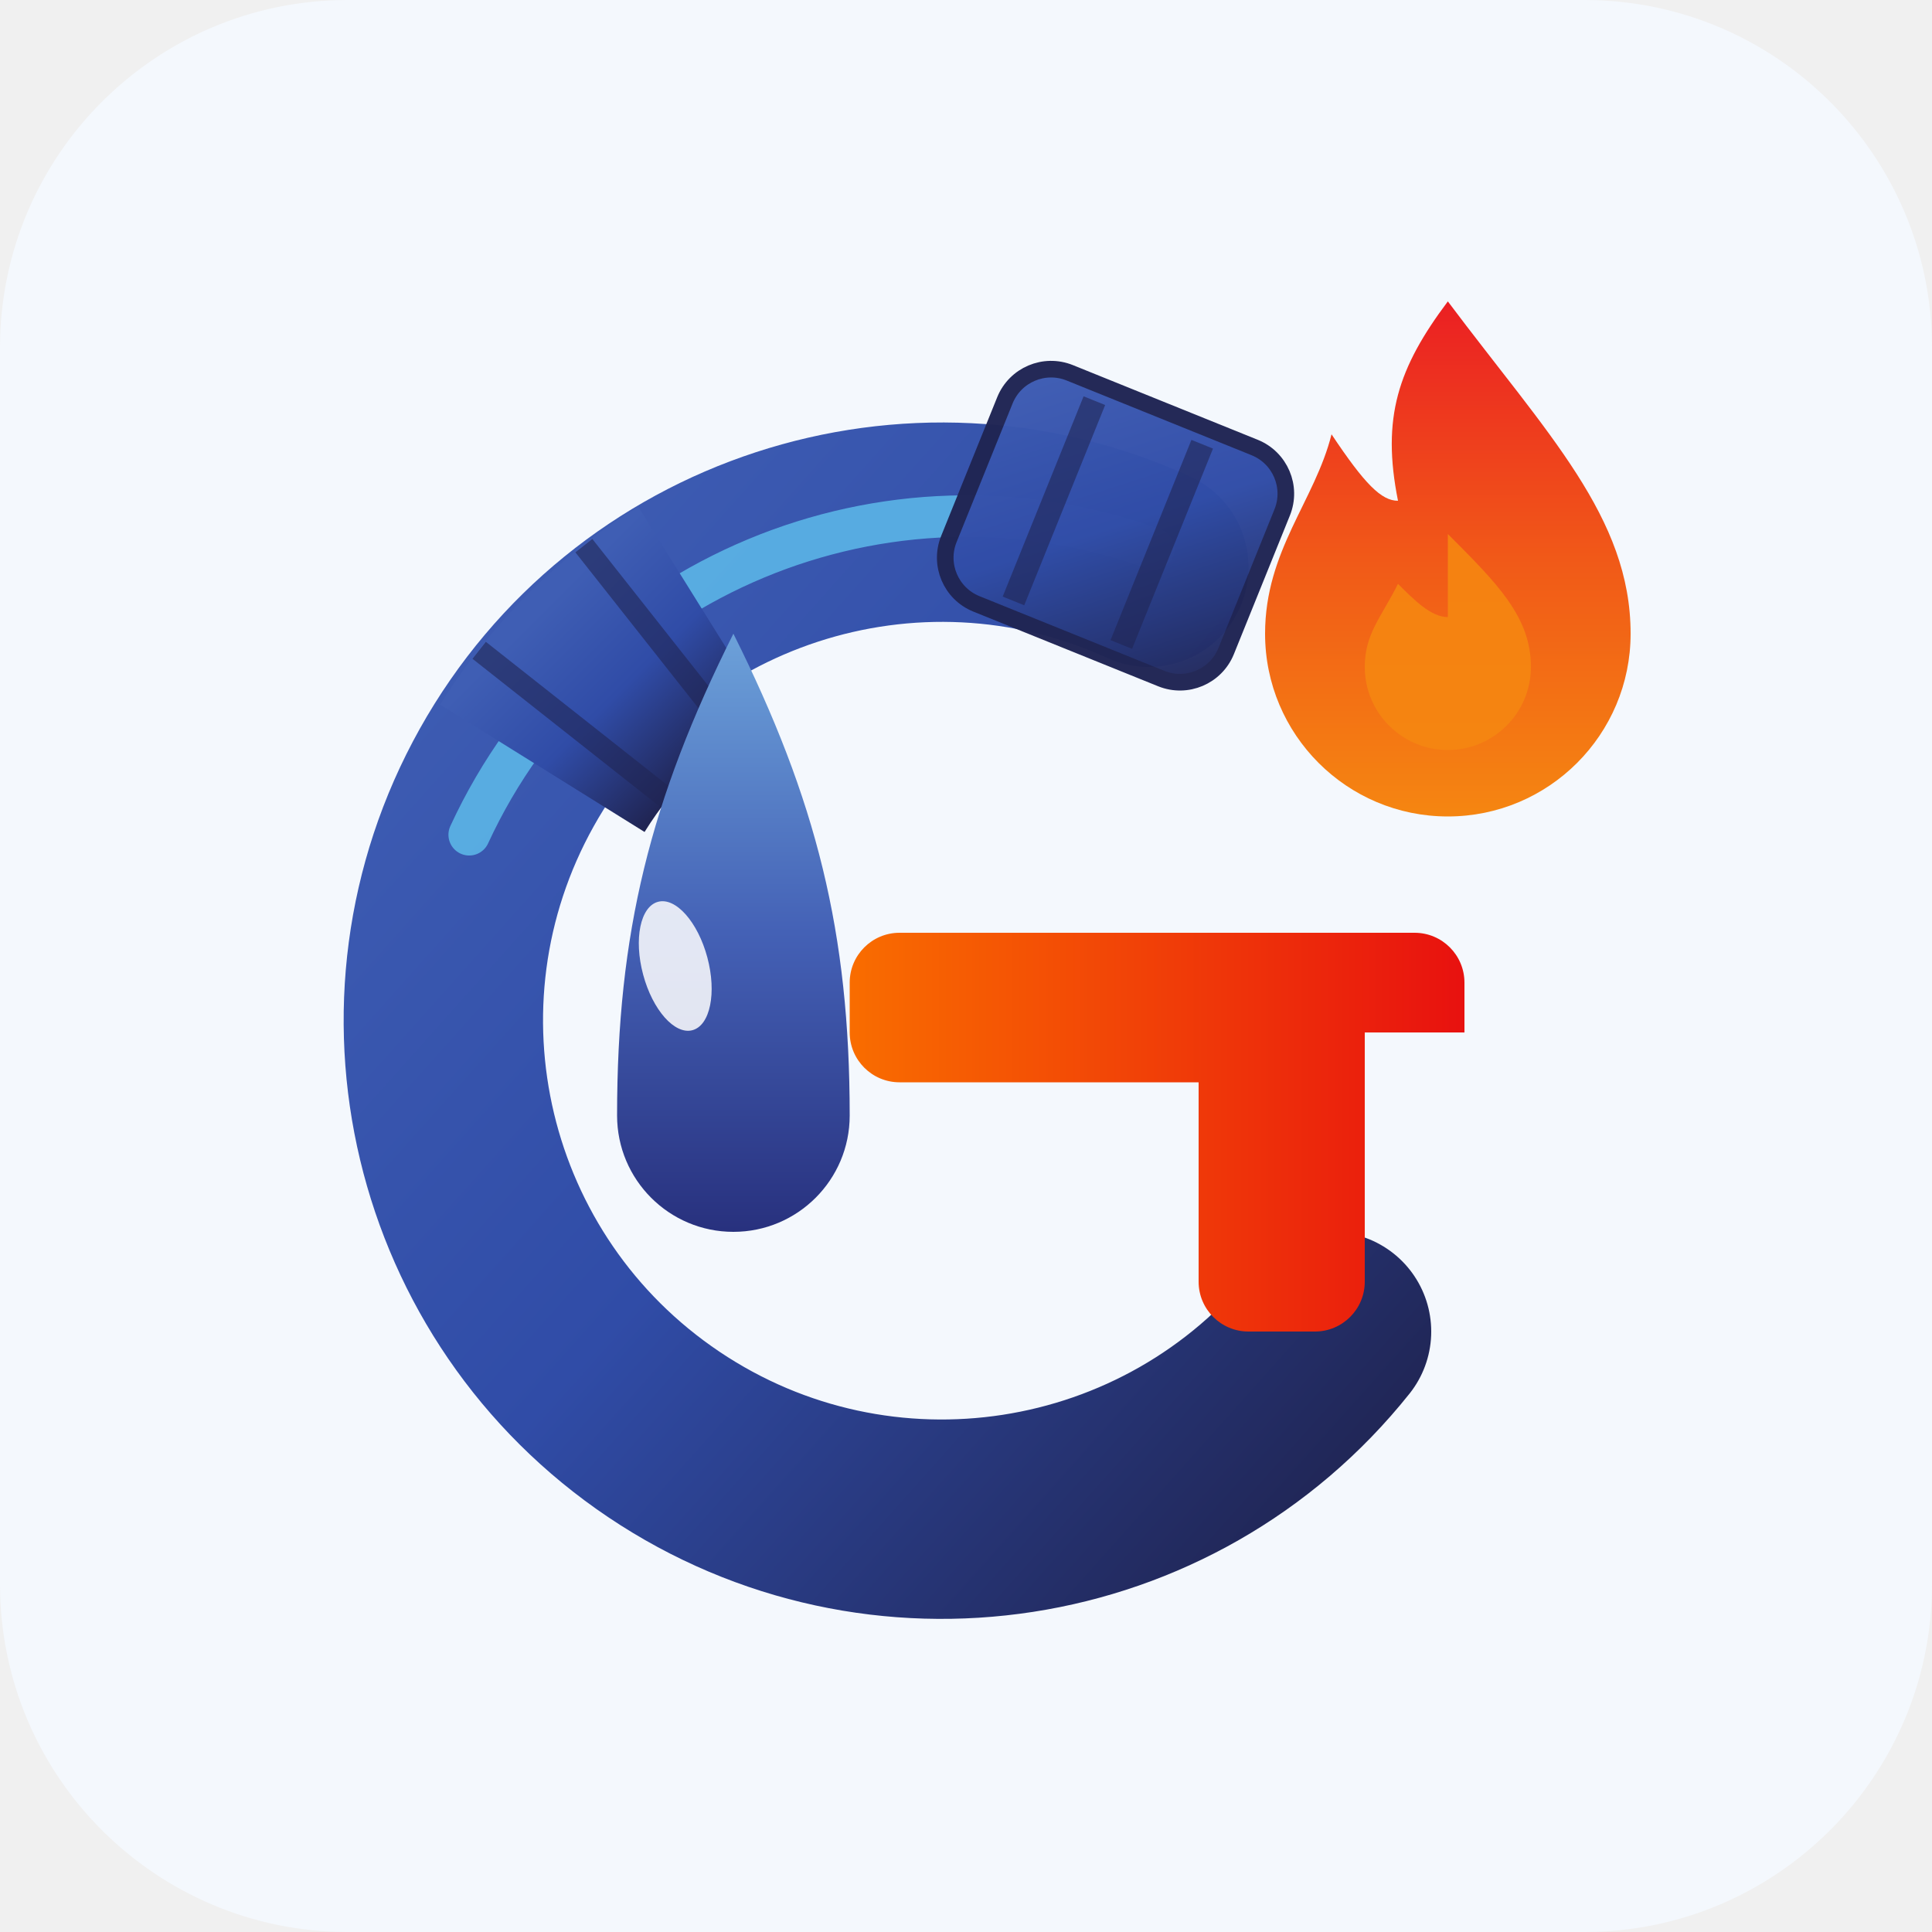
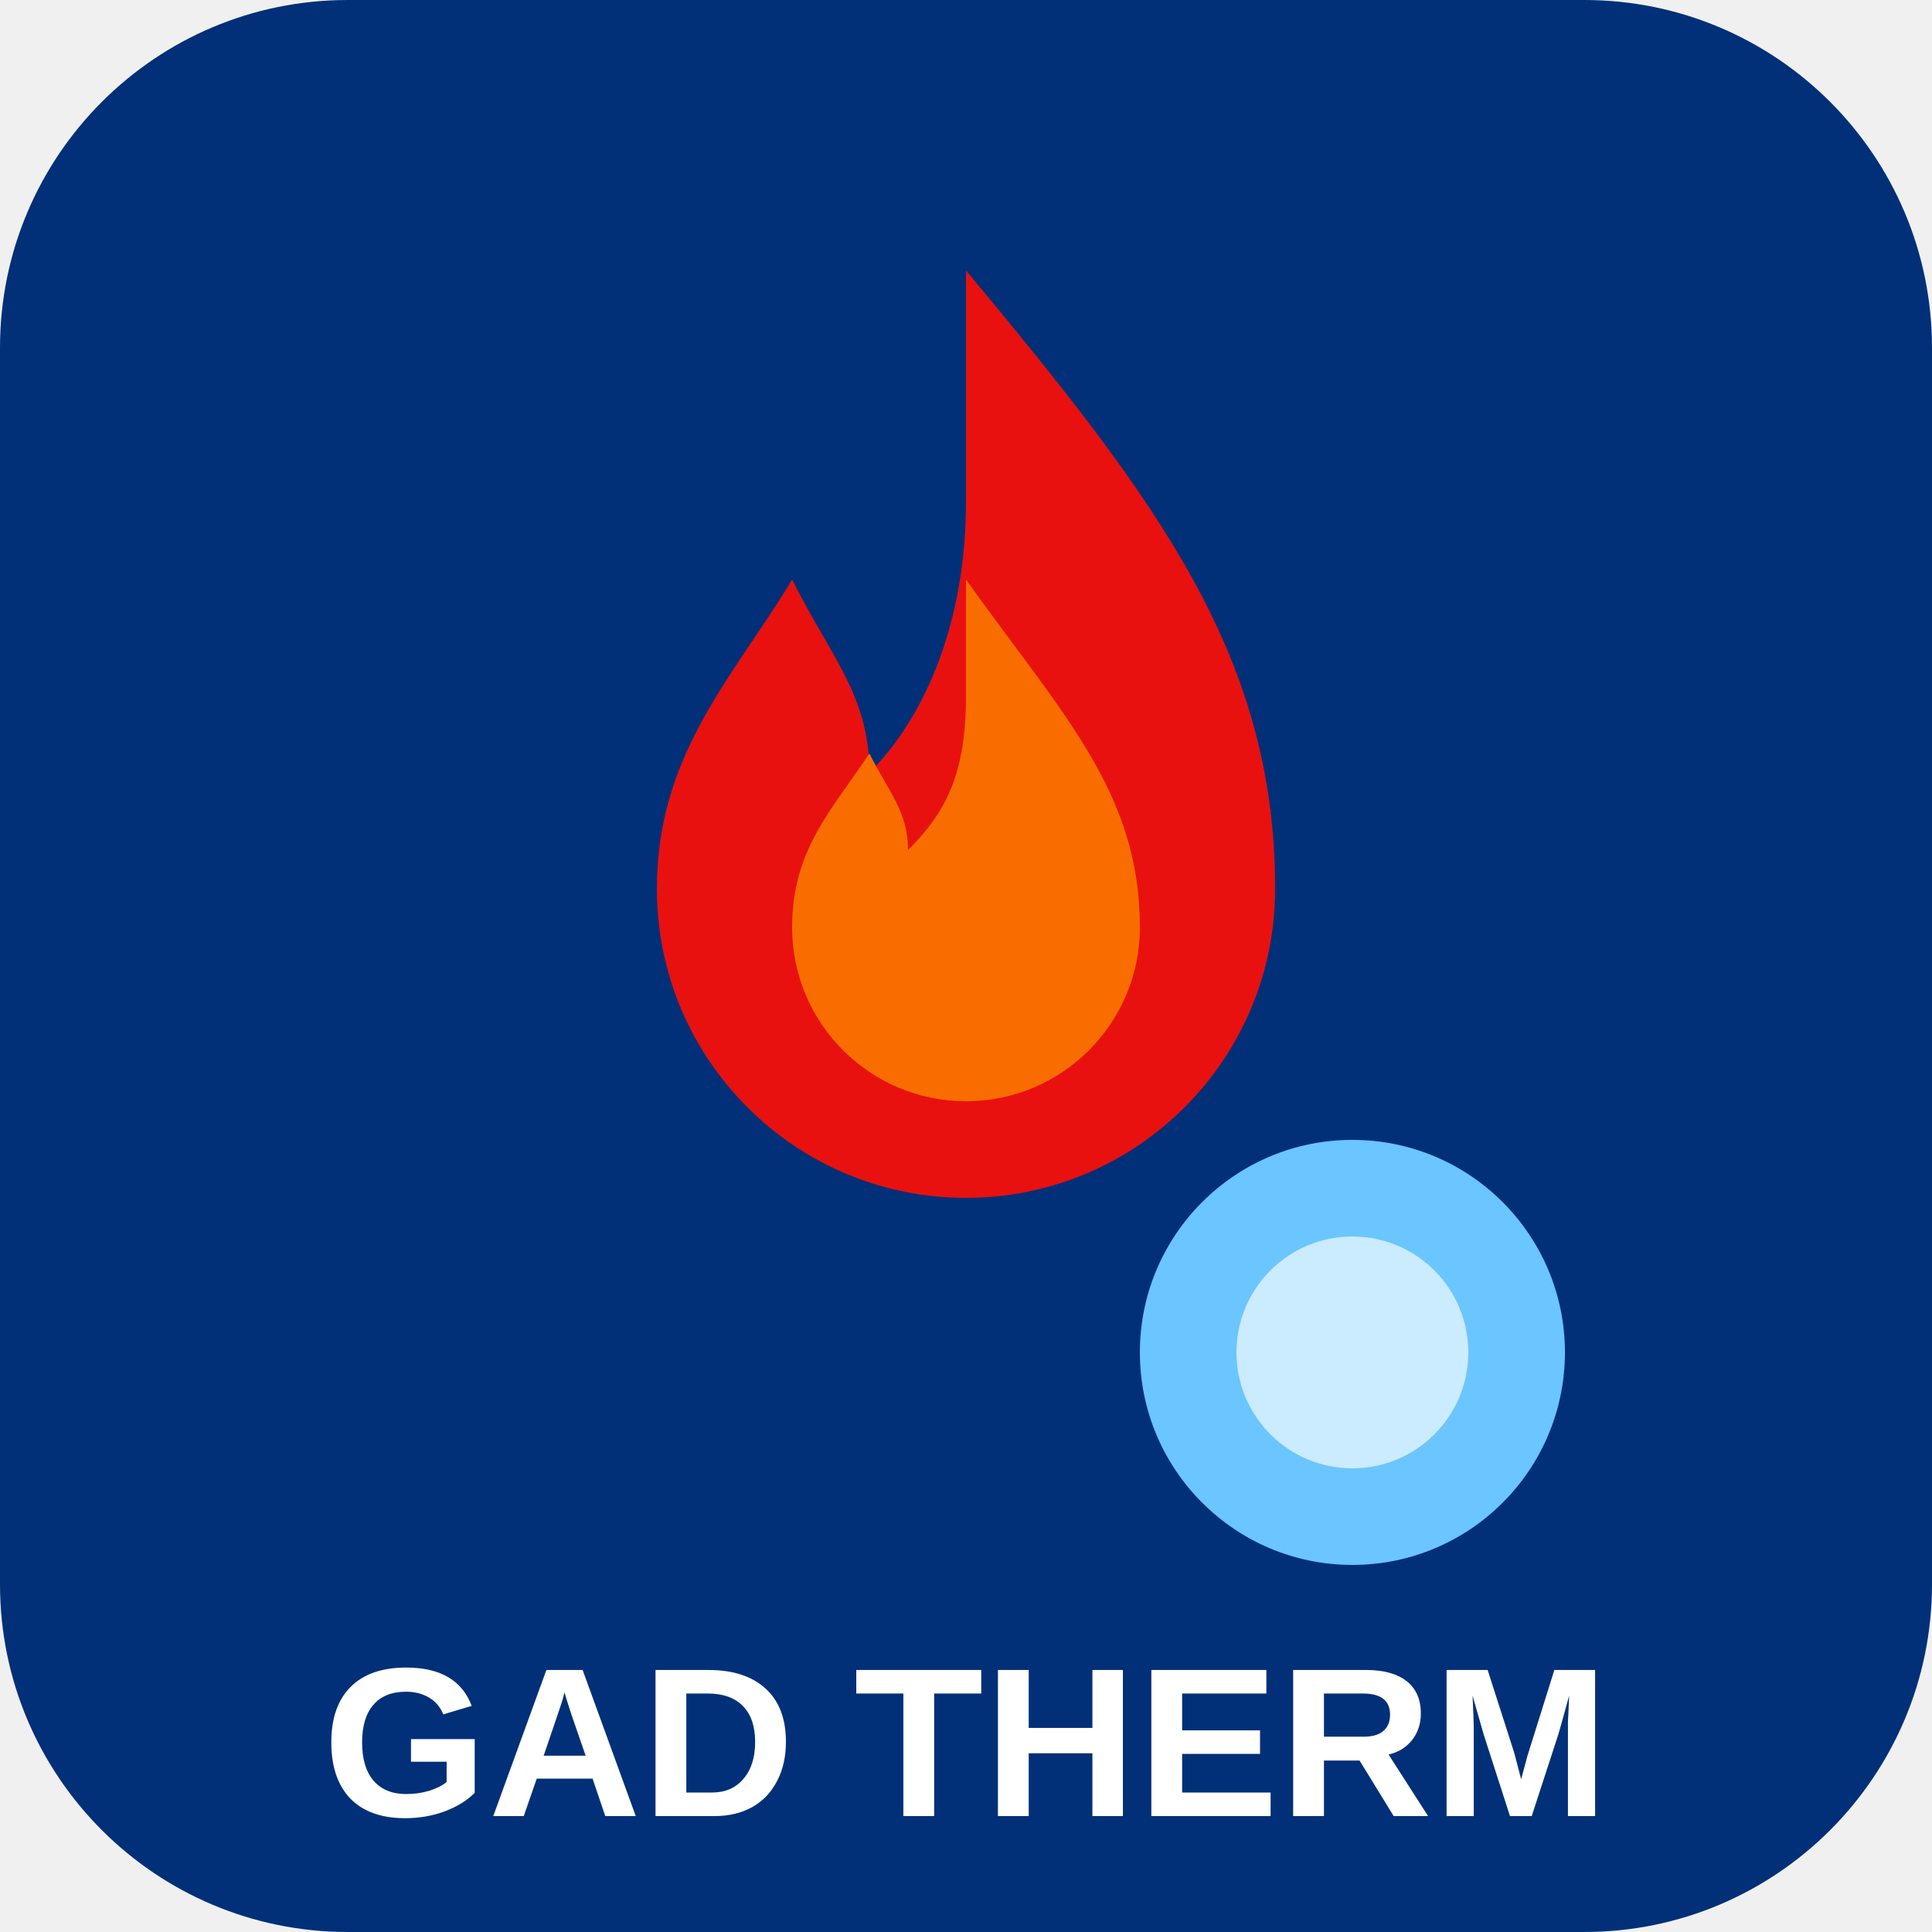
<svg xmlns="http://www.w3.org/2000/svg" width="512" height="512" viewBox="0 0 100 100">
-   <rect width="100" height="100" rx="18" fill="#F4F8FD" />
-   <g transform="translate(7 7) scale(0.86)">
-     <defs>
-       <linearGradient id="pipeGrad" x1="0" y1="0" x2="1" y2="1">
-         <stop offset="0" stop-color="#3F5EB4" />
-         <stop offset="0.5" stop-color="#304CA7" />
-         <stop offset="1" stop-color="#202554" />
-       </linearGradient>
-       <linearGradient id="barGrad" x1="0" y1="0" x2="1" y2="0">
-         <stop offset="0" stop-color="#F96D00" />
-         <stop offset="1" stop-color="#E8110F" />
-       </linearGradient>
-       <linearGradient id="flameGrad" x1="0" y1="1" x2="0" y2="0">
-         <stop offset="0" stop-color="#F58611" />
-         <stop offset="0.5" stop-color="#F15918" />
-         <stop offset="1" stop-color="#EB1F23" />
-       </linearGradient>
-       <linearGradient id="dropGrad" x1="0" y1="0" x2="0" y2="1">
-         <stop offset="0" stop-color="#6CA1D9" />
-         <stop offset="0.5" stop-color="#4461B6" />
-         <stop offset="1" stop-color="#28317E" />
-       </linearGradient>
-     </defs>
-     <path d="M 61 26 A 30 30 0 1 0 72 72" fill="none" stroke="url(#pipeGrad)" stroke-width="12" stroke-linecap="round" />
-     <path d="M 20.1 42.1 A 33 33 0 0 1 61.3 24.9" fill="none" stroke="#5FC1EE" stroke-width="2.5" stroke-linecap="round" opacity="0.8" />
-     <g transform="rotate(22 59 23.5)">
-       <rect x="50" y="16" width="18" height="15" rx="3" fill="url(#pipeGrad)" stroke="#202554" stroke-width="1" opacity="0.98" />
-       <line x1="55" y1="17" x2="55" y2="30" stroke="#202554" stroke-width="1.4" opacity="0.6" />
-       <line x1="62" y1="17" x2="62" y2="30" stroke="#202554" stroke-width="1.4" opacity="0.6" />
-     </g>
-     <path d="M 34.1 28.5 A 30 30 0 0 0 24.5 38.1" fill="none" stroke="url(#pipeGrad)" stroke-width="14.5" stroke-linecap="butt" />
-     <line x1="20.7" y1="31" x2="32.1" y2="40" stroke="#202554" stroke-width="1.3" opacity="0.6" />
-     <line x1="27" y1="24.7" x2="36" y2="36.1" stroke="#202554" stroke-width="1.3" opacity="0.6" />
-     <path d="M 46 48 h 31 a 3 3 0 0 1 3 3 v 3 h -6 v 15 a 3 3 0 0 1 -3 3 h -4 a 3 3 0 0 1 -3 -3 v -12 h -18 a 3 3 0 0 1 -3 -3 v -3 a 3 3 0 0 1 3 -3 z" fill="url(#barGrad)" />
-     <g transform="translate(-2 4)">
-       <path d="M 81 6 C 87 14 92 19 92 26 a 11 11 0 1 1 -22 0 c 0 -5 3 -8 4 -12 c 2 3 3 4 4 4 c -1 -5 0 -8 3 -12 z" fill="url(#flameGrad)" />
-       <path d="M 81 20 c 3 3 5 5 5 8 a 5 5 0 1 1 -10 0 c 0 -2 1 -3 2 -5 c 1 1 2 2 3 2 c 0 -2 0 -3 0 -5 z" fill="#F58611" opacity="0.9" />
-     </g>
-     <path d="M 36 30 C 41 40 43 48 43 59 a 7 7 0 1 1 -14 0 C 29 48 31 40 36 30 z" fill="url(#dropGrad)" />
-     <ellipse cx="32.5" cy="50" rx="2" ry="4" fill="#ffffff" opacity="0.85" transform="rotate(-15 32.5 50)" />
-   </g>
+   <rect width="100" height="100" rx="18" fill="#013078" />
+   <path d="M50 14 C60 26 66 34 66 46 a16 16 0 1 1 -32 0 c0-7 4-11 7-16 2 4 4 6 4 10 3-3 5-8 5-14z" fill="#E8110F" />
+   <path d="M50 30 C55 37 59 41 59 48 a9 9 0 1 1 -18 0 c0-4 2-6 4-9 1 2 2 3 2 5 2-2 3-4 3-8z" fill="#F96D00" />
+   <circle cx="70" cy="70" r="11" fill="#6BC5FF" />
+   <circle cx="70" cy="70" r="6" fill="#fff" opacity=".65" />
+   <text x="50" y="94" font-size="11" font-weight="bold" fill="#fff" text-anchor="middle" font-family="Arial">GAD THERM</text>
</svg>
